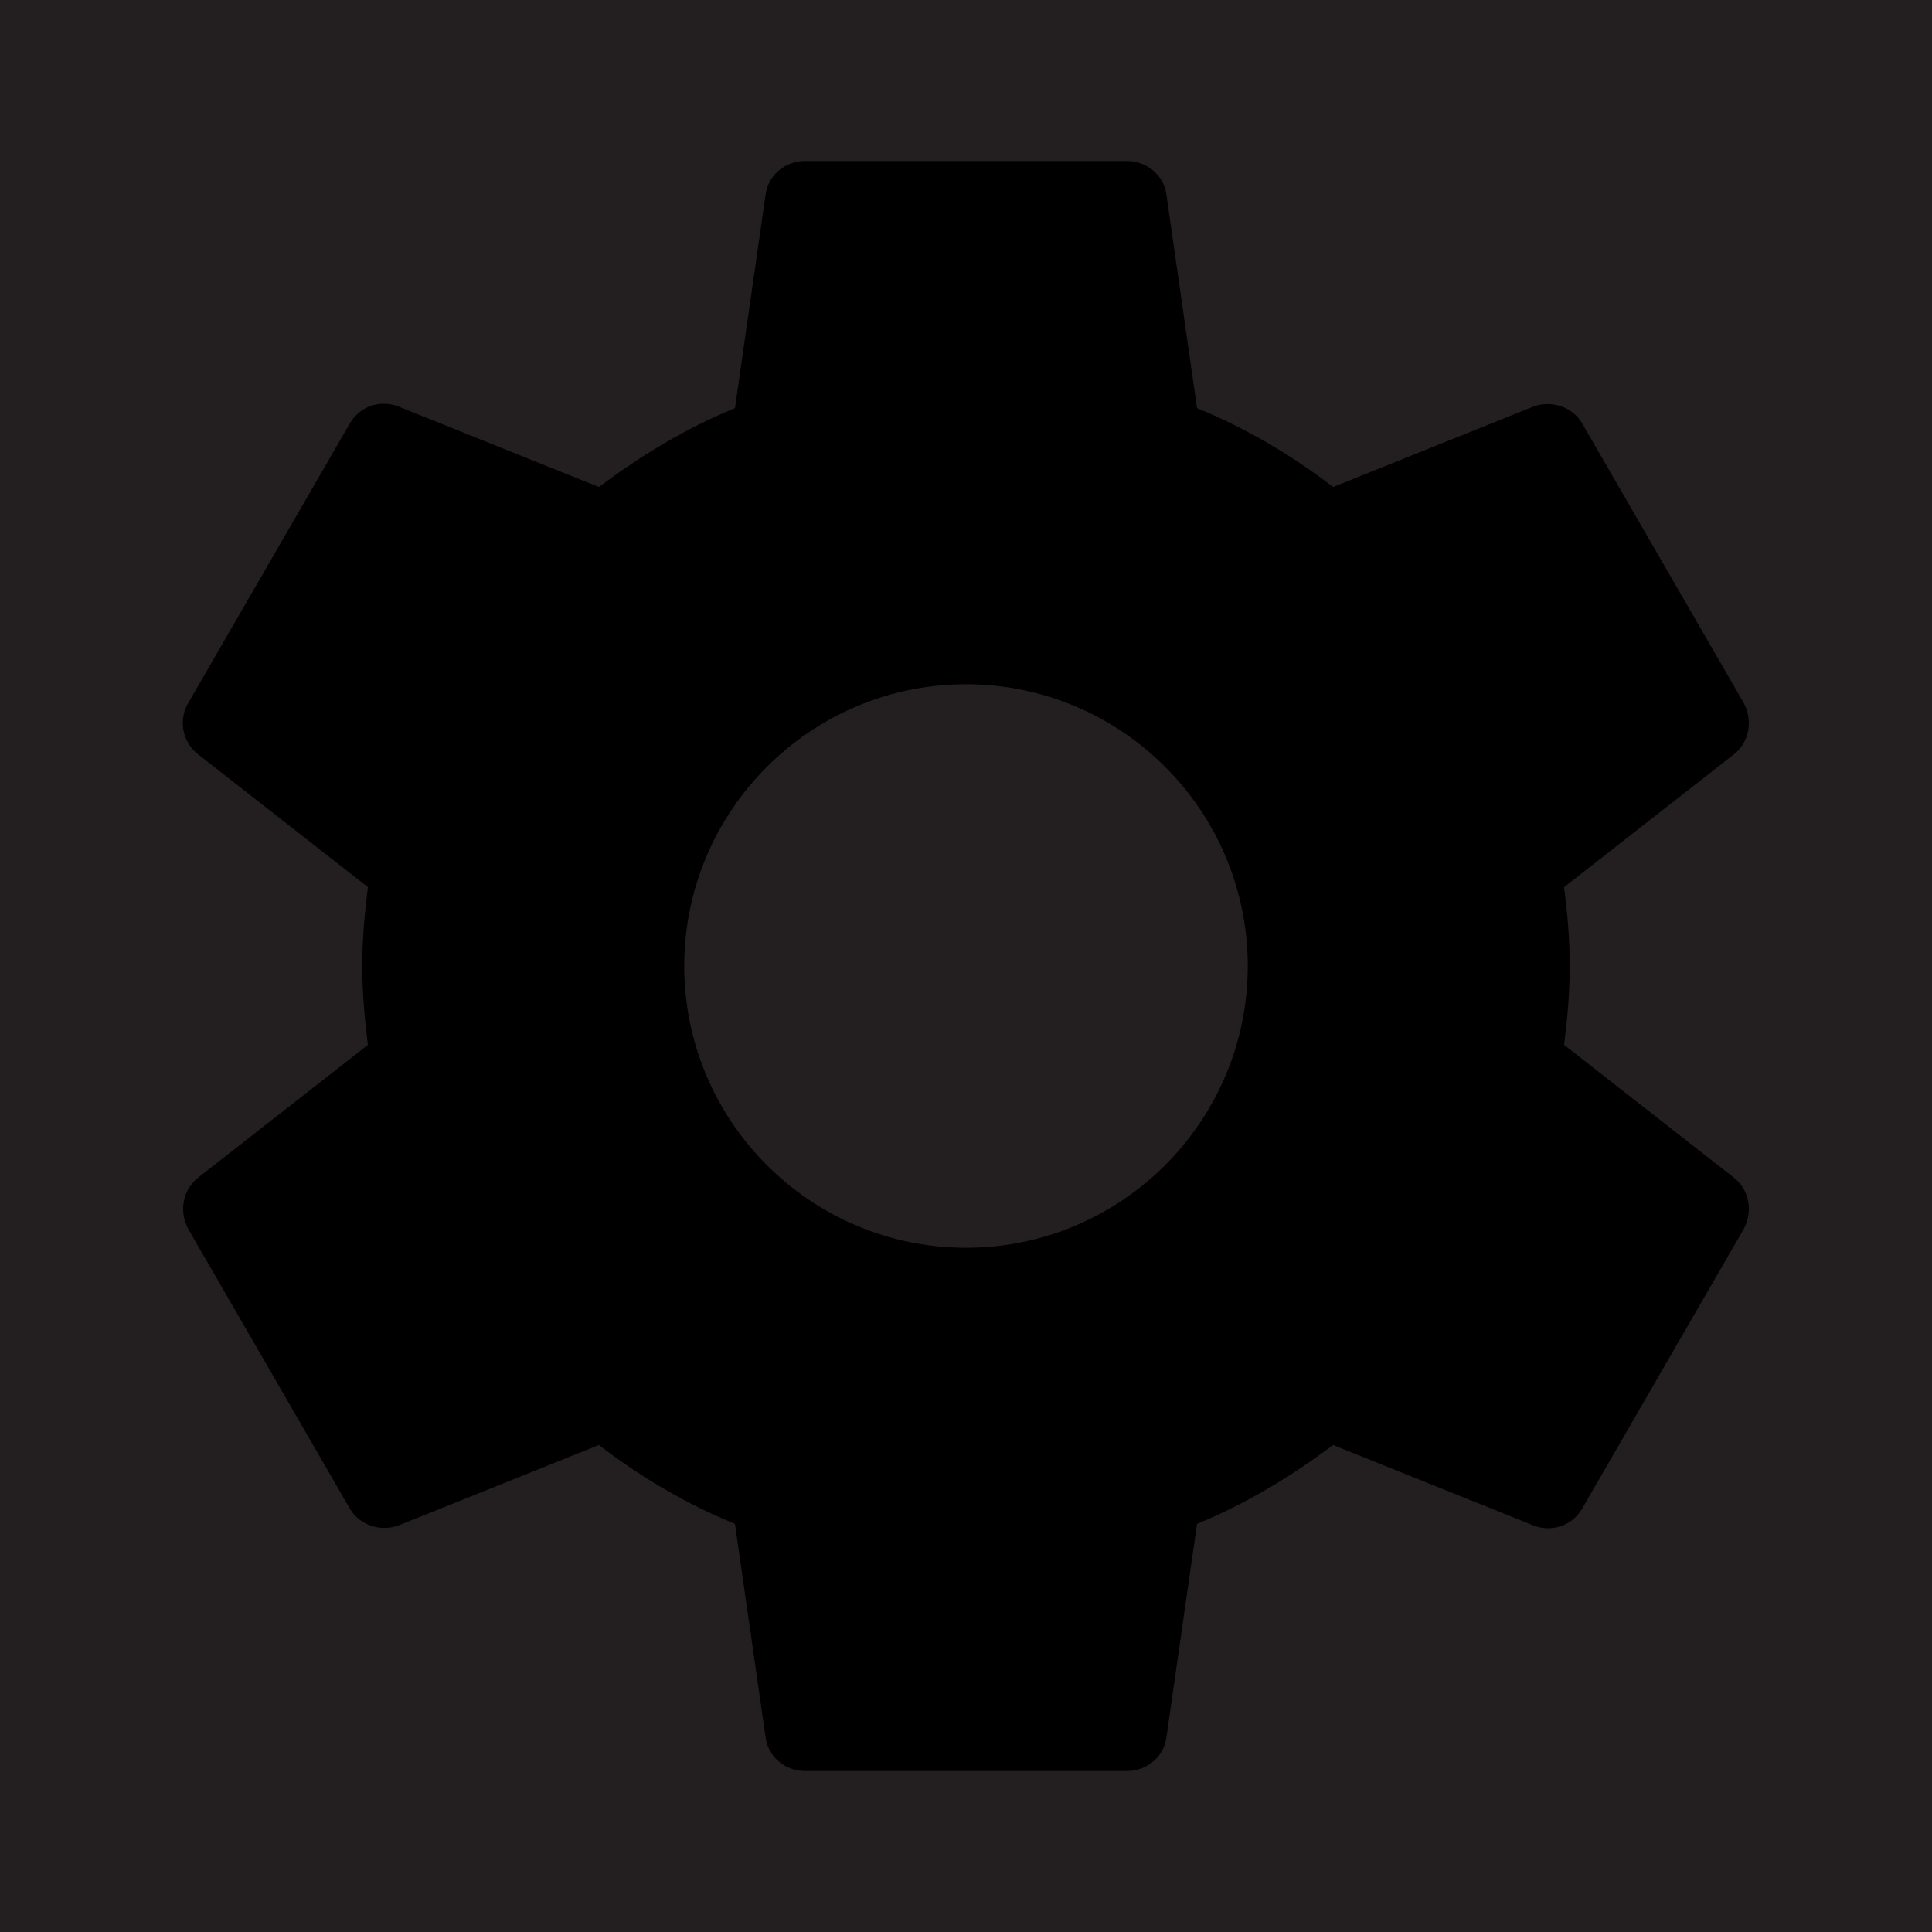
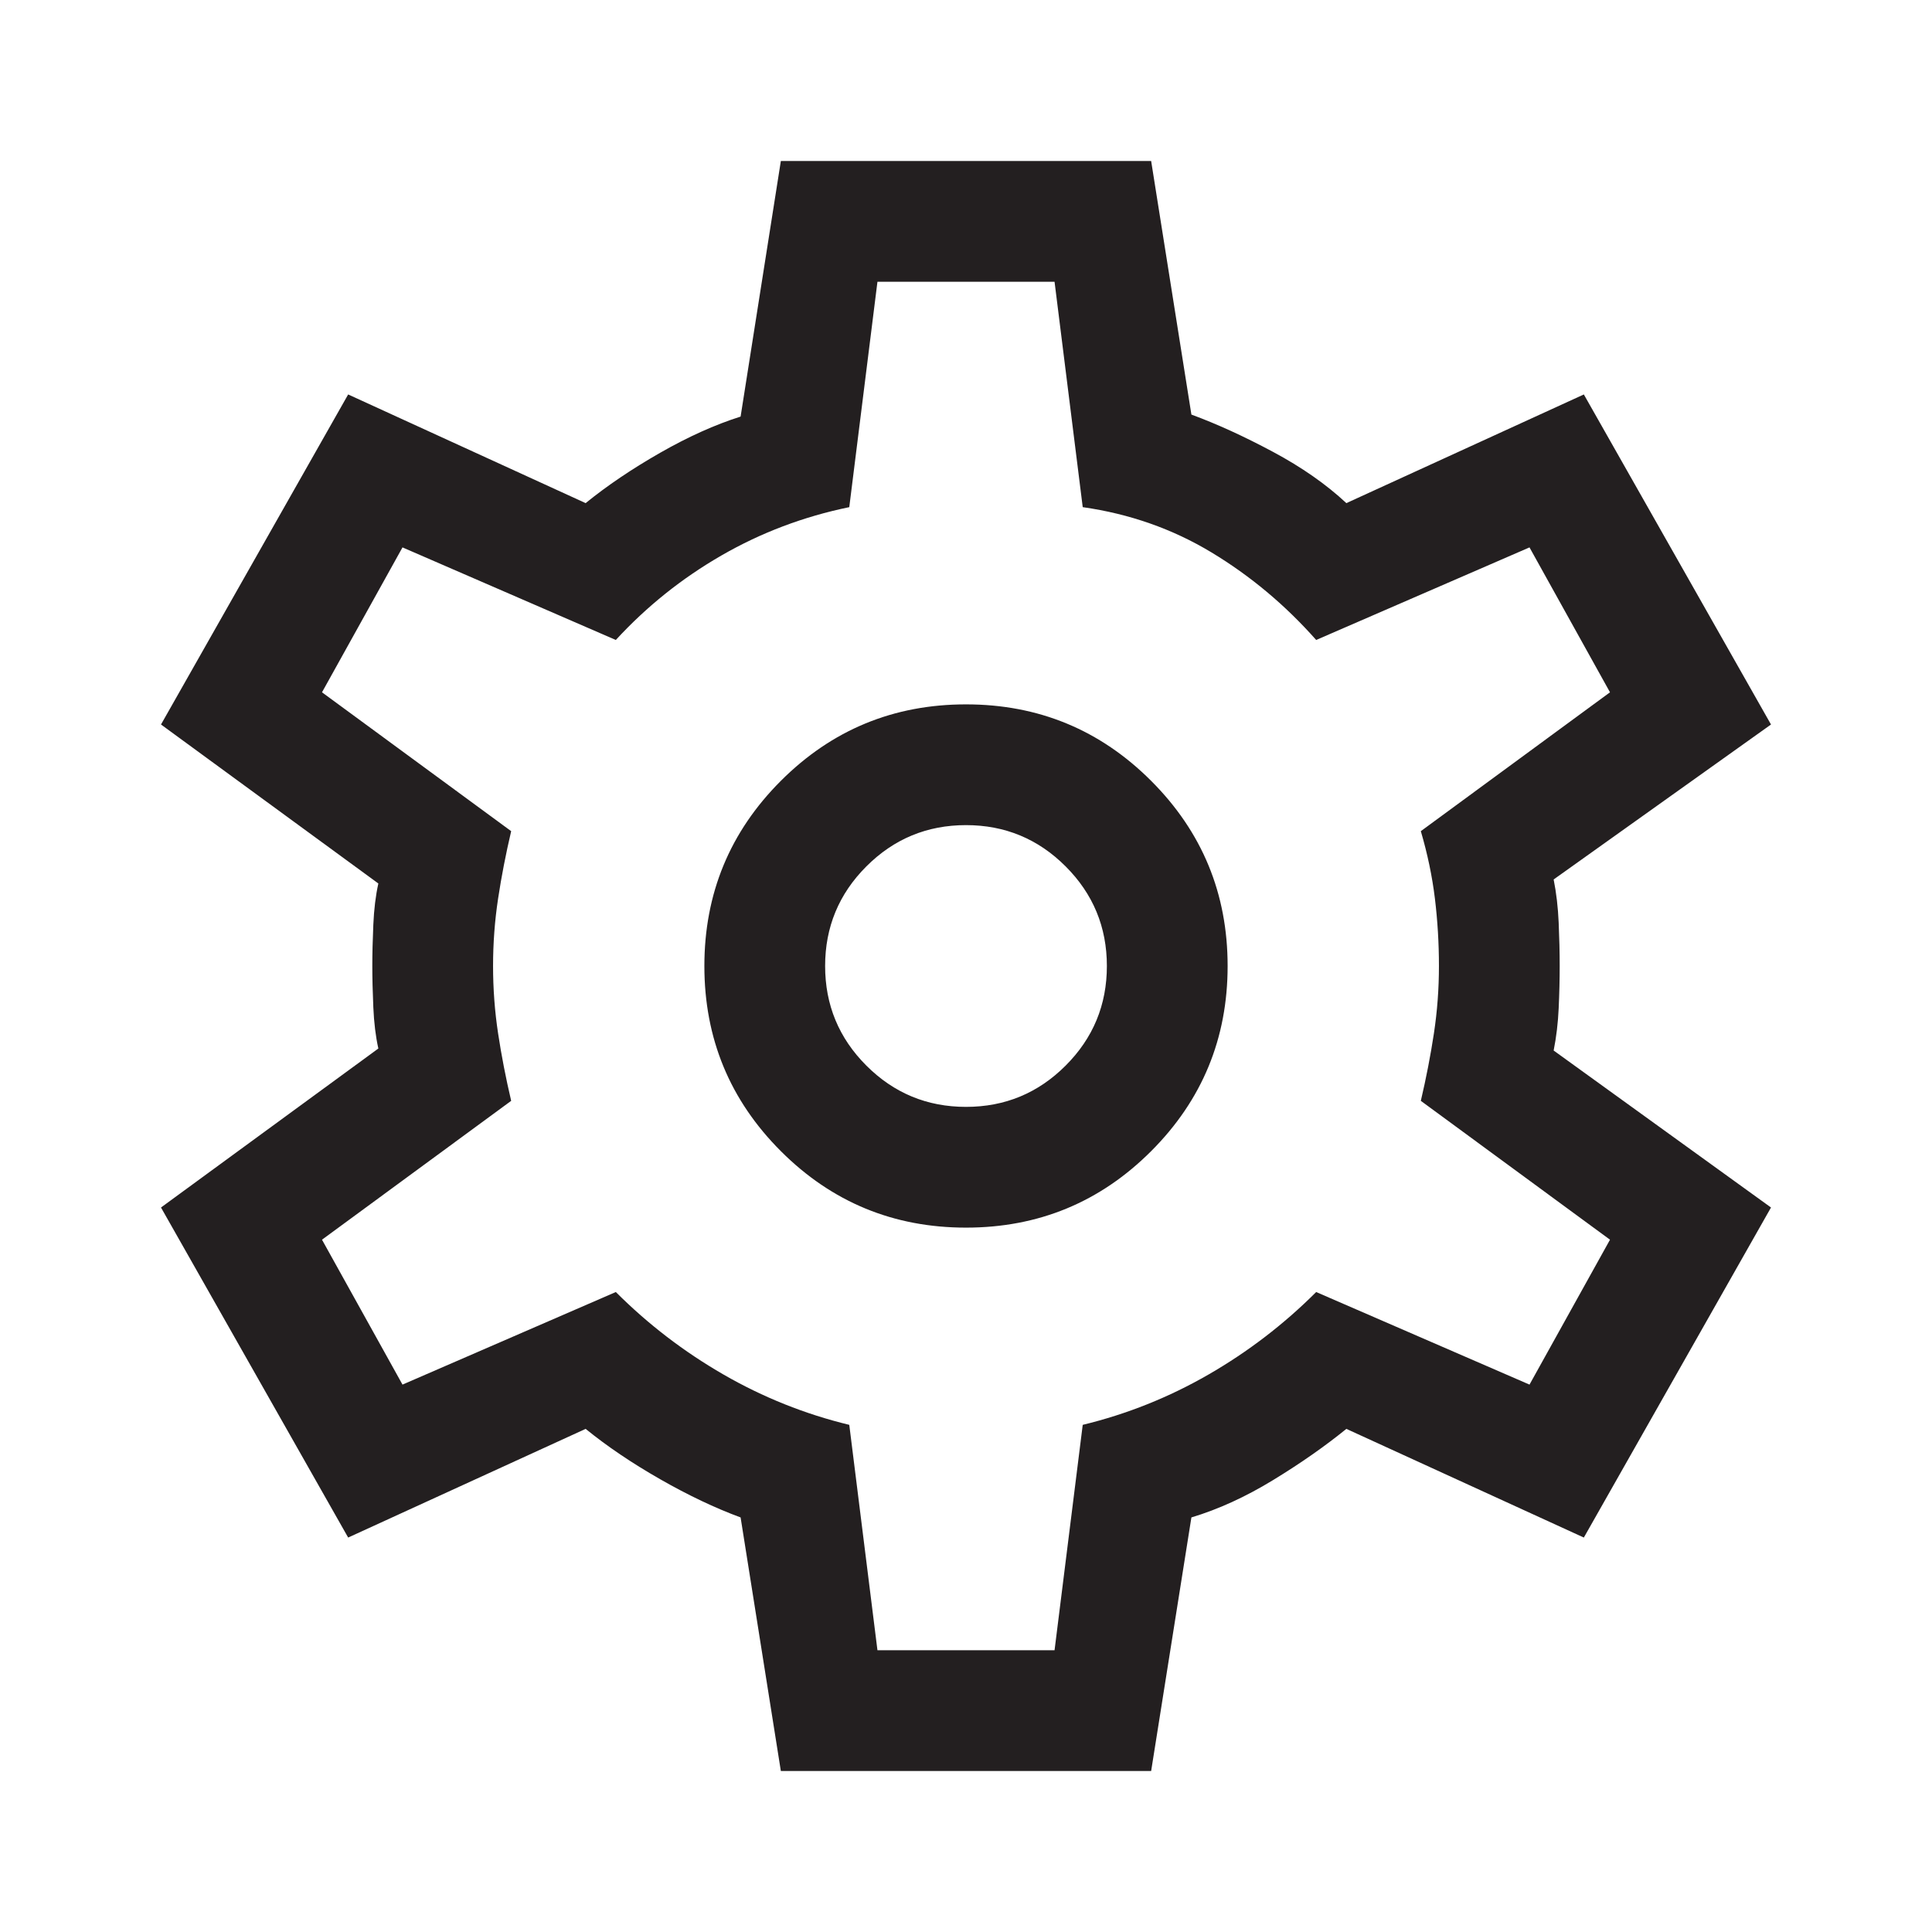
- <svg xmlns="http://www.w3.org/2000/svg" width="24" height="24" viewBox="0 0 24 24">
-   <path fill="#231F20" d="M0 0h24v24H0V0z" />
-   <path d="M19.43 12.98c.04-.32.07-.64.07-.98s-.03-.66-.07-.98l2.11-1.65c.19-.15.24-.42.12-.64l-2-3.46c-.12-.22-.39-.3-.61-.22l-2.49 1c-.52-.4-1.08-.73-1.69-.98l-.38-2.65C14.46 2.18 14.25 2 14 2h-4c-.25 0-.46.18-.49.42l-.38 2.65c-.61.25-1.17.59-1.69.98l-2.49-1c-.23-.09-.49 0-.61.22l-2 3.46c-.13.22-.07.49.12.64l2.11 1.65c-.04.32-.07.65-.07.98s.03.66.07.98l-2.11 1.65c-.19.15-.24.42-.12.64l2 3.46c.12.22.39.3.61.22l2.49-1c.52.4 1.08.73 1.69.98l.38 2.65c.03.24.24.42.49.42h4c.25 0 .46-.18.49-.42l.38-2.65c.61-.25 1.17-.59 1.69-.98l2.49 1c.23.09.49 0 .61-.22l2-3.46c.12-.22.07-.49-.12-.64l-2.11-1.65zM12 15.5c-1.93 0-3.5-1.57-3.5-3.5s1.57-3.5 3.5-3.5 3.5 1.57 3.5 3.5-1.57 3.5-3.5 3.5z" />
+ <svg xmlns="http://www.w3.org/2000/svg" height="48" width="48">
+   <path fill="#231F20" d="m19.4 44-1-6.3q-.95-.35-2-.95t-1.85-1.25l-5.9 2.7L4 30l5.4-3.95q-.1-.45-.125-1.025Q9.25 24.45 9.25 24q0-.45.025-1.025T9.4 21.95L4 18l4.65-8.2 5.9 2.7q.8-.65 1.85-1.25t2-.9l1-6.35h9.2l1 6.3q.95.35 2.025.925Q32.7 11.8 33.45 12.5l5.9-2.7L44 18l-5.4 3.85q.1.5.125 1.075.025.575.025 1.075t-.025 1.05q-.025.55-.125 1.05L44 30l-4.65 8.2-5.9-2.7q-.8.65-1.825 1.275-1.025.625-2.025.925l-1 6.3ZM24 30.5q2.7 0 4.6-1.9 1.9-1.9 1.9-4.6 0-2.7-1.9-4.6-1.9-1.9-4.6-1.9-2.7 0-4.6 1.9-1.9 1.9-1.9 4.6 0 2.7 1.9 4.6 1.9 1.9 4.6 1.9Zm0-3q-1.45 0-2.475-1.025Q20.5 25.45 20.5 24q0-1.45 1.025-2.475Q22.55 20.5 24 20.5q1.45 0 2.475 1.025Q27.5 22.55 27.5 24q0 1.45-1.025 2.475Q25.45 27.5 24 27.5Zm0-3.5Zm-2.2 17h4.4l.7-5.6q1.65-.4 3.125-1.25T32.7 32.1l5.3 2.3 2-3.6-4.7-3.45q.2-.85.325-1.675.125-.825.125-1.675 0-.85-.1-1.675-.1-.825-.35-1.675L40 17.2l-2-3.6-5.3 2.3q-1.15-1.3-2.6-2.175-1.45-.875-3.2-1.125L26.2 7h-4.4l-.7 5.6q-1.7.35-3.175 1.2-1.475.85-2.625 2.1L10 13.6l-2 3.6 4.7 3.45q-.2.85-.325 1.675-.125.825-.125 1.675 0 .85.125 1.675.125.825.325 1.675L8 30.8l2 3.6 5.3-2.3q1.2 1.2 2.675 2.05Q19.45 35 21.1 35.4Z" />
</svg>
